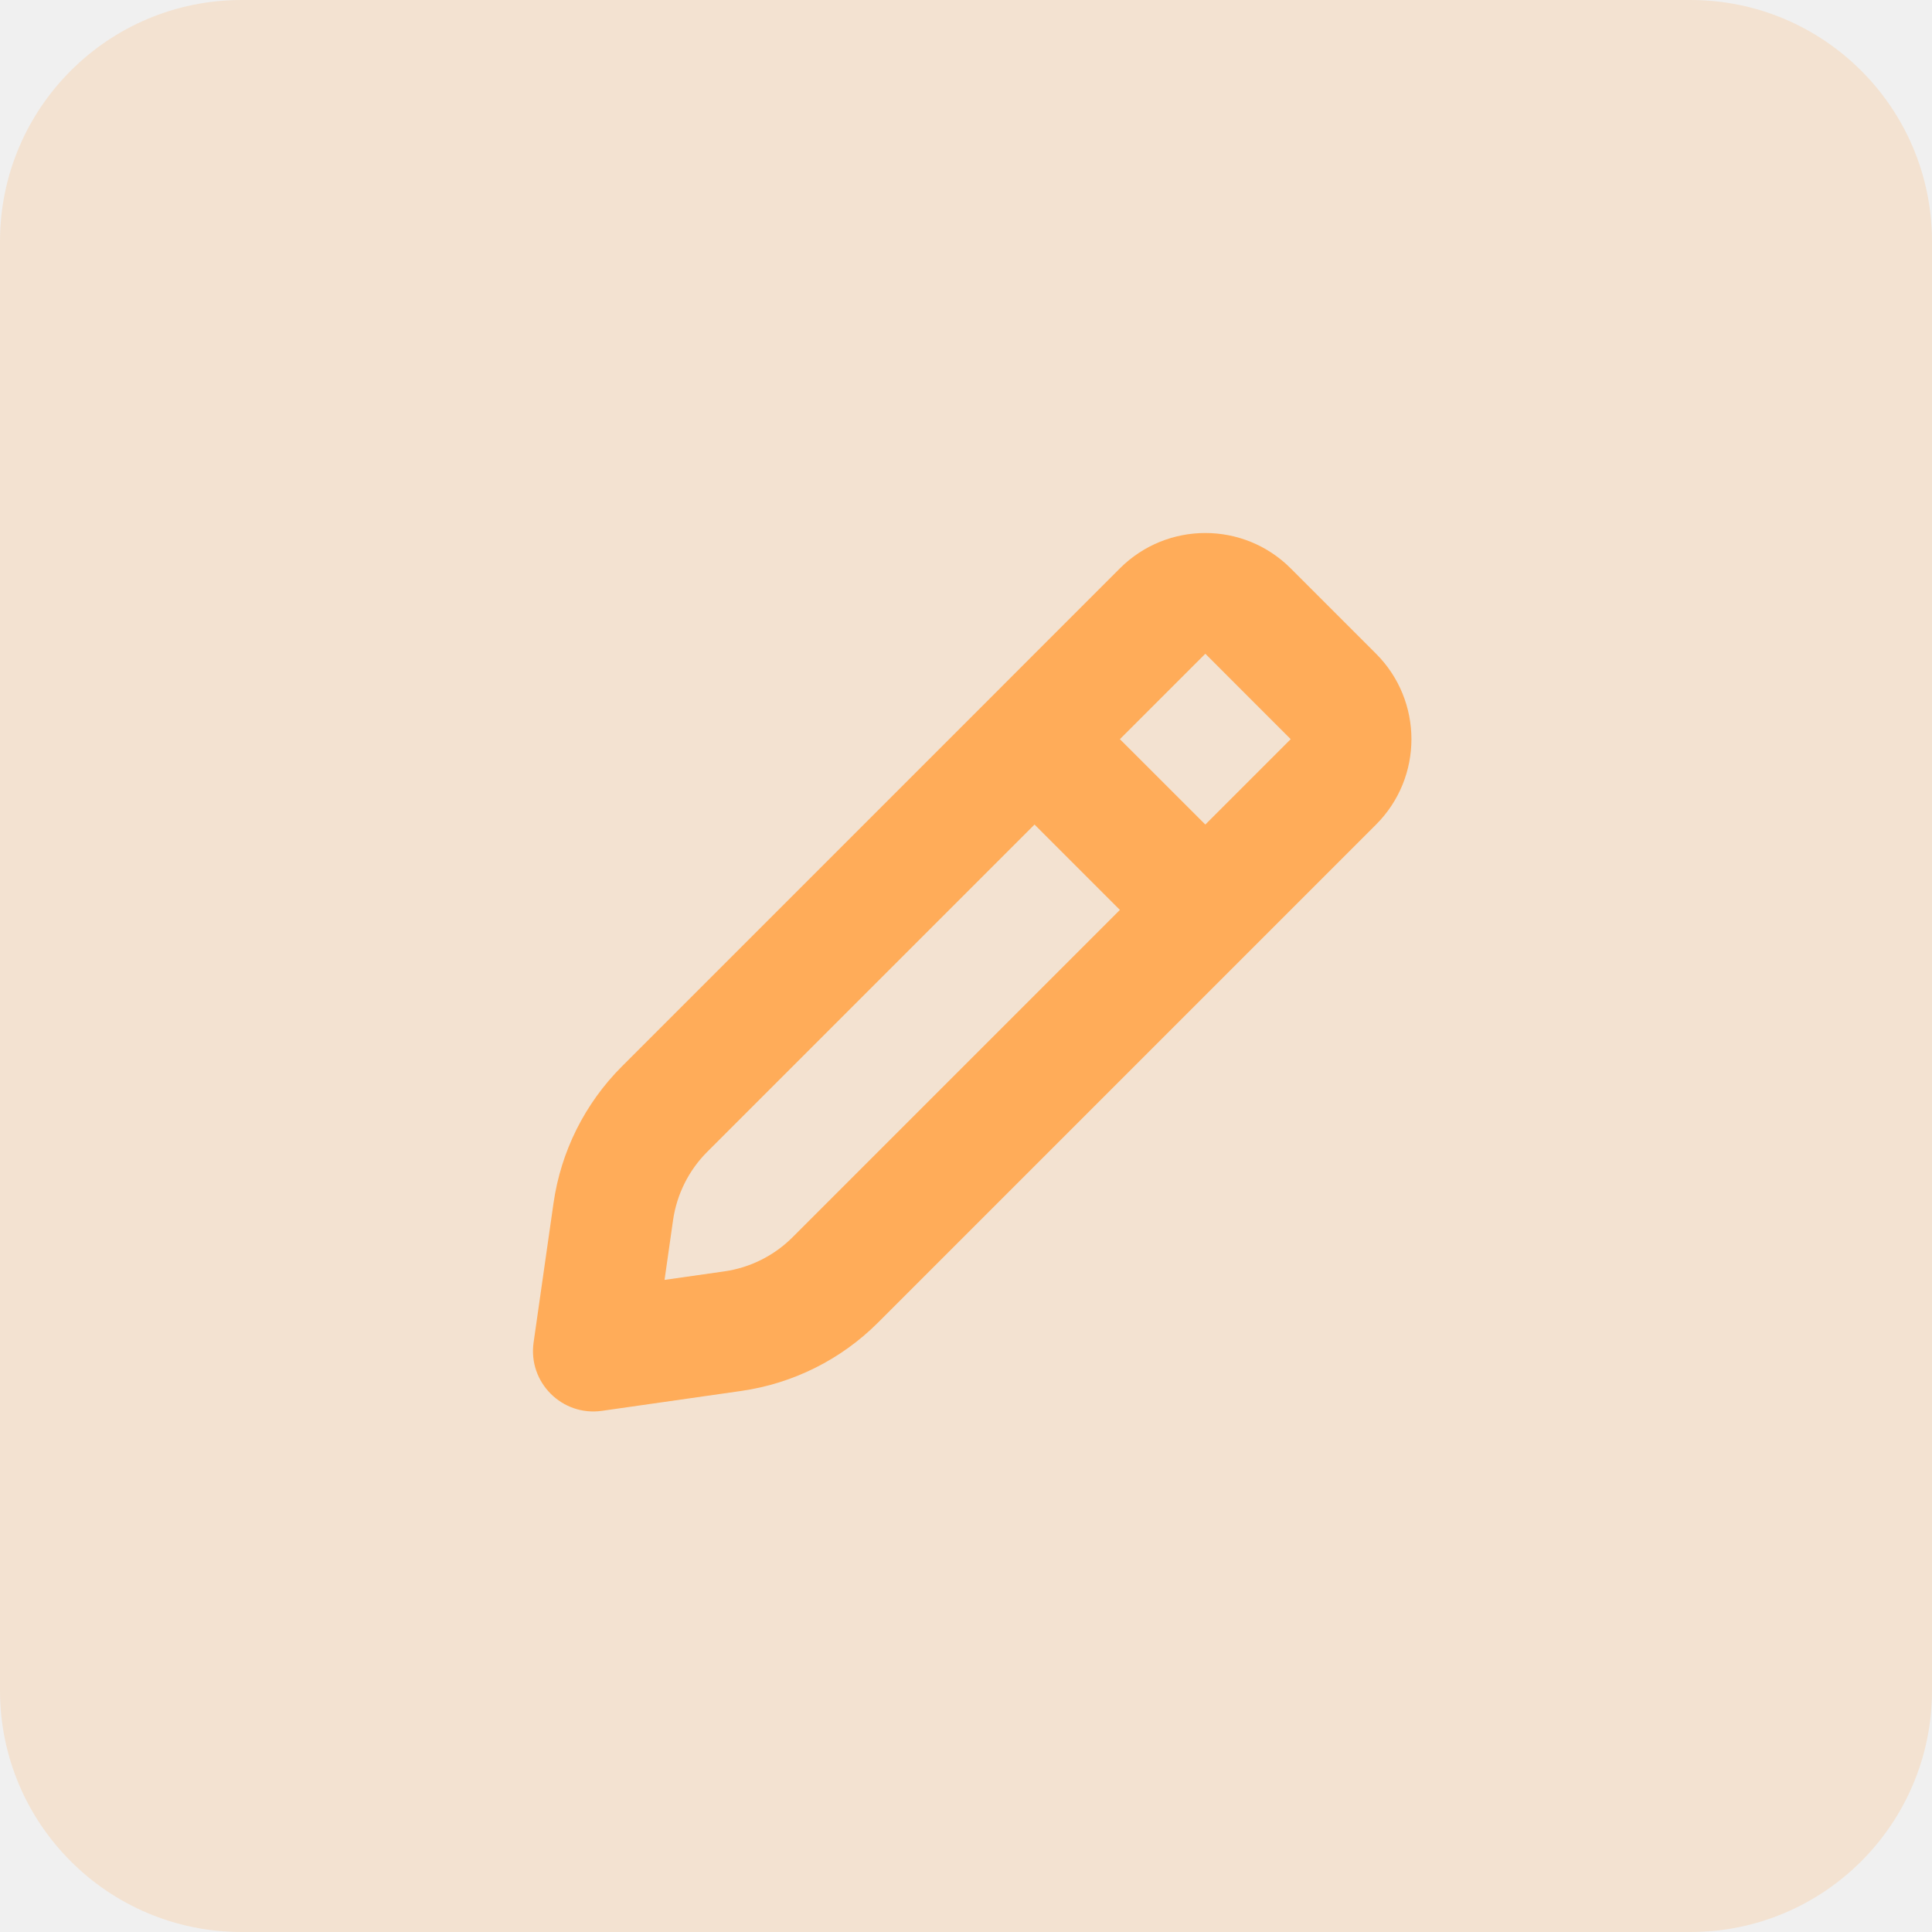
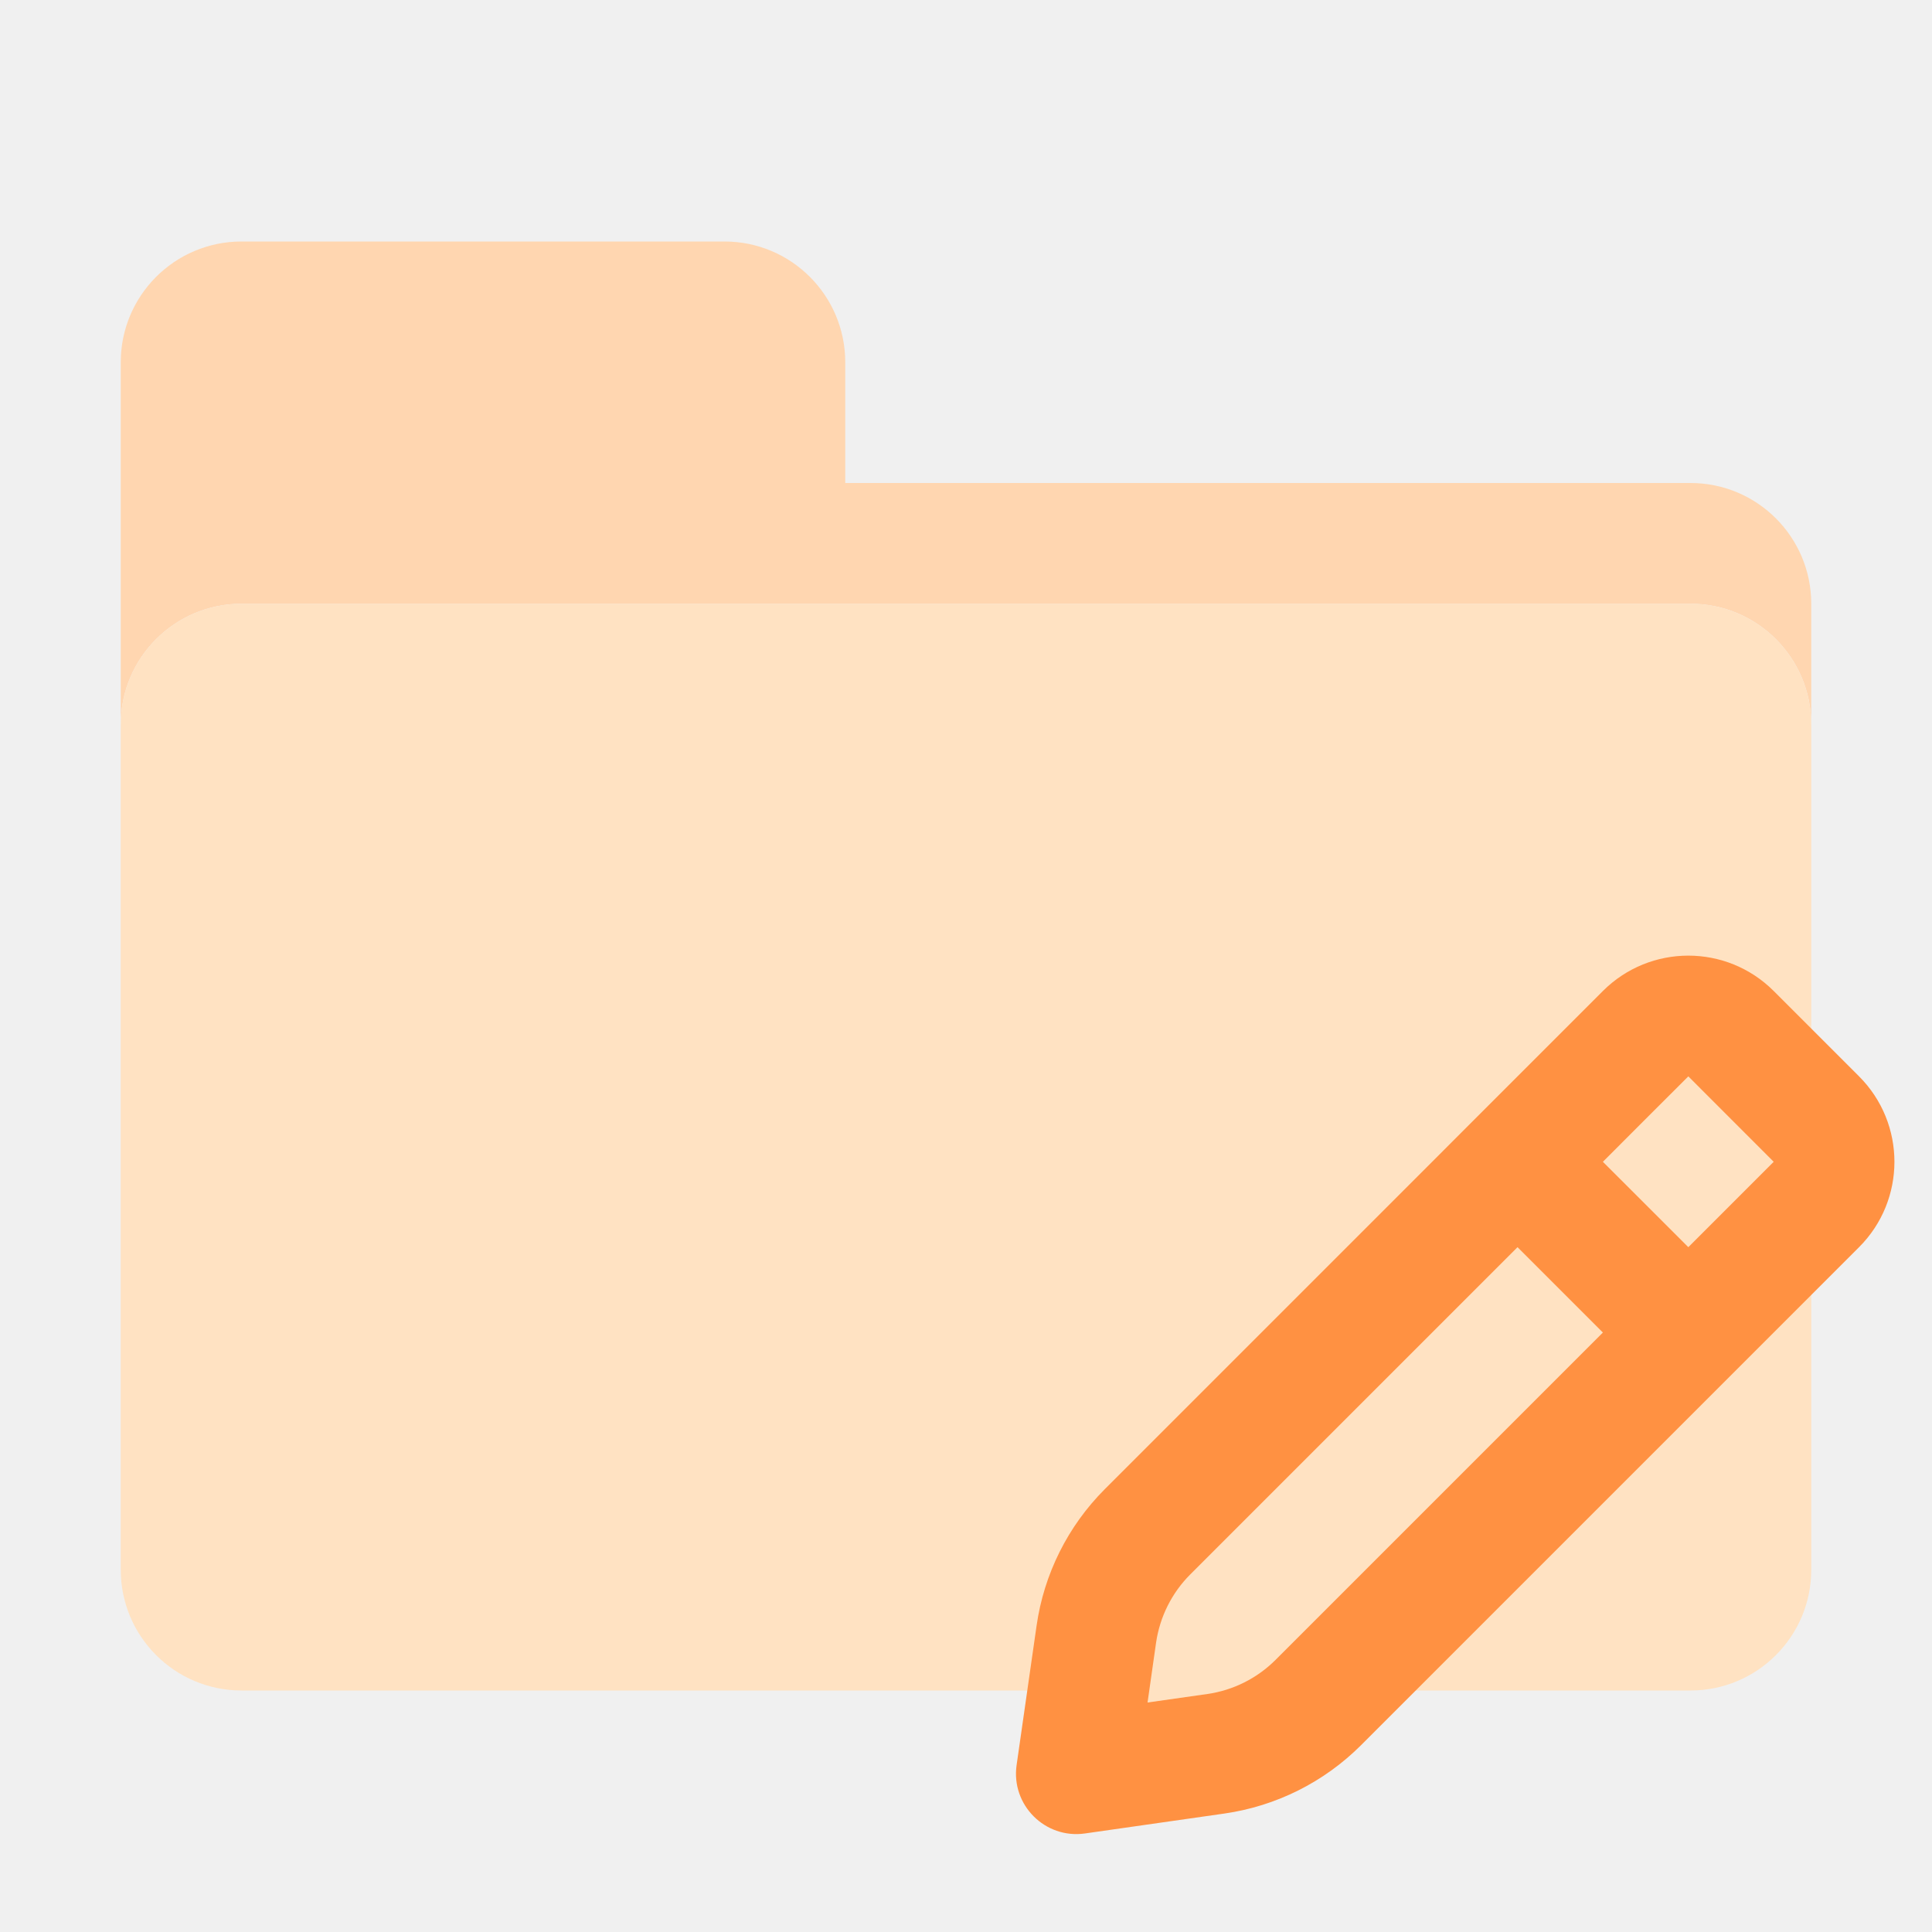
<svg xmlns="http://www.w3.org/2000/svg" width="32" height="32" viewBox="0 0 32 32" fill="none">
-   <g clip-path="url(#clip0_1312_210915)">
-     <rect width="32" height="32" rx="4" fill="#FFAC59" fill-opacity="0.2" />
-     <g clip-path="url(#clip1_1312_210915)">
-       <path fill-rule="evenodd" clip-rule="evenodd" d="M21.378 12.243L19.964 10.828L19.256 11.536L18.549 12.243L19.964 13.657L20.671 12.95L21.378 12.243ZM21.378 15.071L22.792 13.657C23.573 12.876 23.573 11.61 22.792 10.828L21.378 9.414C20.597 8.633 19.331 8.633 18.549 9.414L17.135 10.828L16.428 11.536L15.721 12.243L10.3 17.664C9.688 18.276 9.291 19.07 9.168 19.927L8.838 22.236C8.744 22.896 9.31 23.462 9.97 23.368L12.28 23.038C13.136 22.915 13.931 22.518 14.543 21.906L19.964 16.485L20.671 15.778L21.378 15.071ZM17.135 13.657L18.549 15.071L13.128 20.492C12.822 20.798 12.425 20.997 11.997 21.058L11.007 21.199L11.148 20.209C11.21 19.781 11.408 19.384 11.714 19.078L17.135 13.657Z" fill="#FFAC59" />
+   <g clip-path="url(#clip0_4794_68923)">
+     <path d="M2 6C2 4.896 2.895 4 4 4H12C13.105 4 14 4.896 14 6V8H28C29.105 8 30 8.896 30 10V12C30 10.896 29.105 10 28 10H4C2.895 10 2 10.896 2 12V6Z" fill="#FFD6B0" />
+     <rect x="2" y="10" width="28" height="18" rx="2" fill="#FFE2C2" />
+     <g clip-path="url(#clip1_4794_68923)">
+       <path d="M18 26V29H21L30 20V19L28 17H27L18 26Z" fill="#FFE2C2" />
+       <path fill-rule="evenodd" clip-rule="evenodd" d="M29.378 19.243L27.964 17.828L27.256 18.535L26.549 19.243L27.964 20.657L28.671 19.95L29.378 19.243ZM29.378 22.071L30.792 20.657C31.573 19.876 31.573 18.61 30.792 17.828L29.378 16.414C28.597 15.633 27.331 15.633 26.549 16.414L25.135 17.828L24.428 18.535L23.721 19.243L18.3 24.664C17.688 25.276 17.291 26.07 17.169 26.927L16.838 29.236C16.744 29.896 17.31 30.462 17.97 30.368L20.28 30.038C21.137 29.915 21.93 29.518 22.543 28.906L27.964 23.485L28.671 22.778L29.378 22.071ZM25.135 20.657L26.549 22.071L21.128 27.492C20.822 27.798 20.425 27.997 19.997 28.058L19.007 28.199L19.148 27.209C19.21 26.781 19.408 26.384 19.714 26.078L25.135 20.657Z" fill="#FF9142" />
    </g>
  </g>
  <defs>
-     <clipPath id="clip0_1312_210915">
+     <clipPath id="clip0_4794_68923">
      <rect width="32" height="32" fill="white" />
    </clipPath>
-     <clipPath id="clip1_1312_210915">
-       <rect width="16" height="16" fill="white" transform="translate(8 8)" />
+     <clipPath id="clip1_4794_68923">
+       <rect width="16" height="16" fill="white" transform="translate(16 15)" />
    </clipPath>
  </defs>
</svg>
